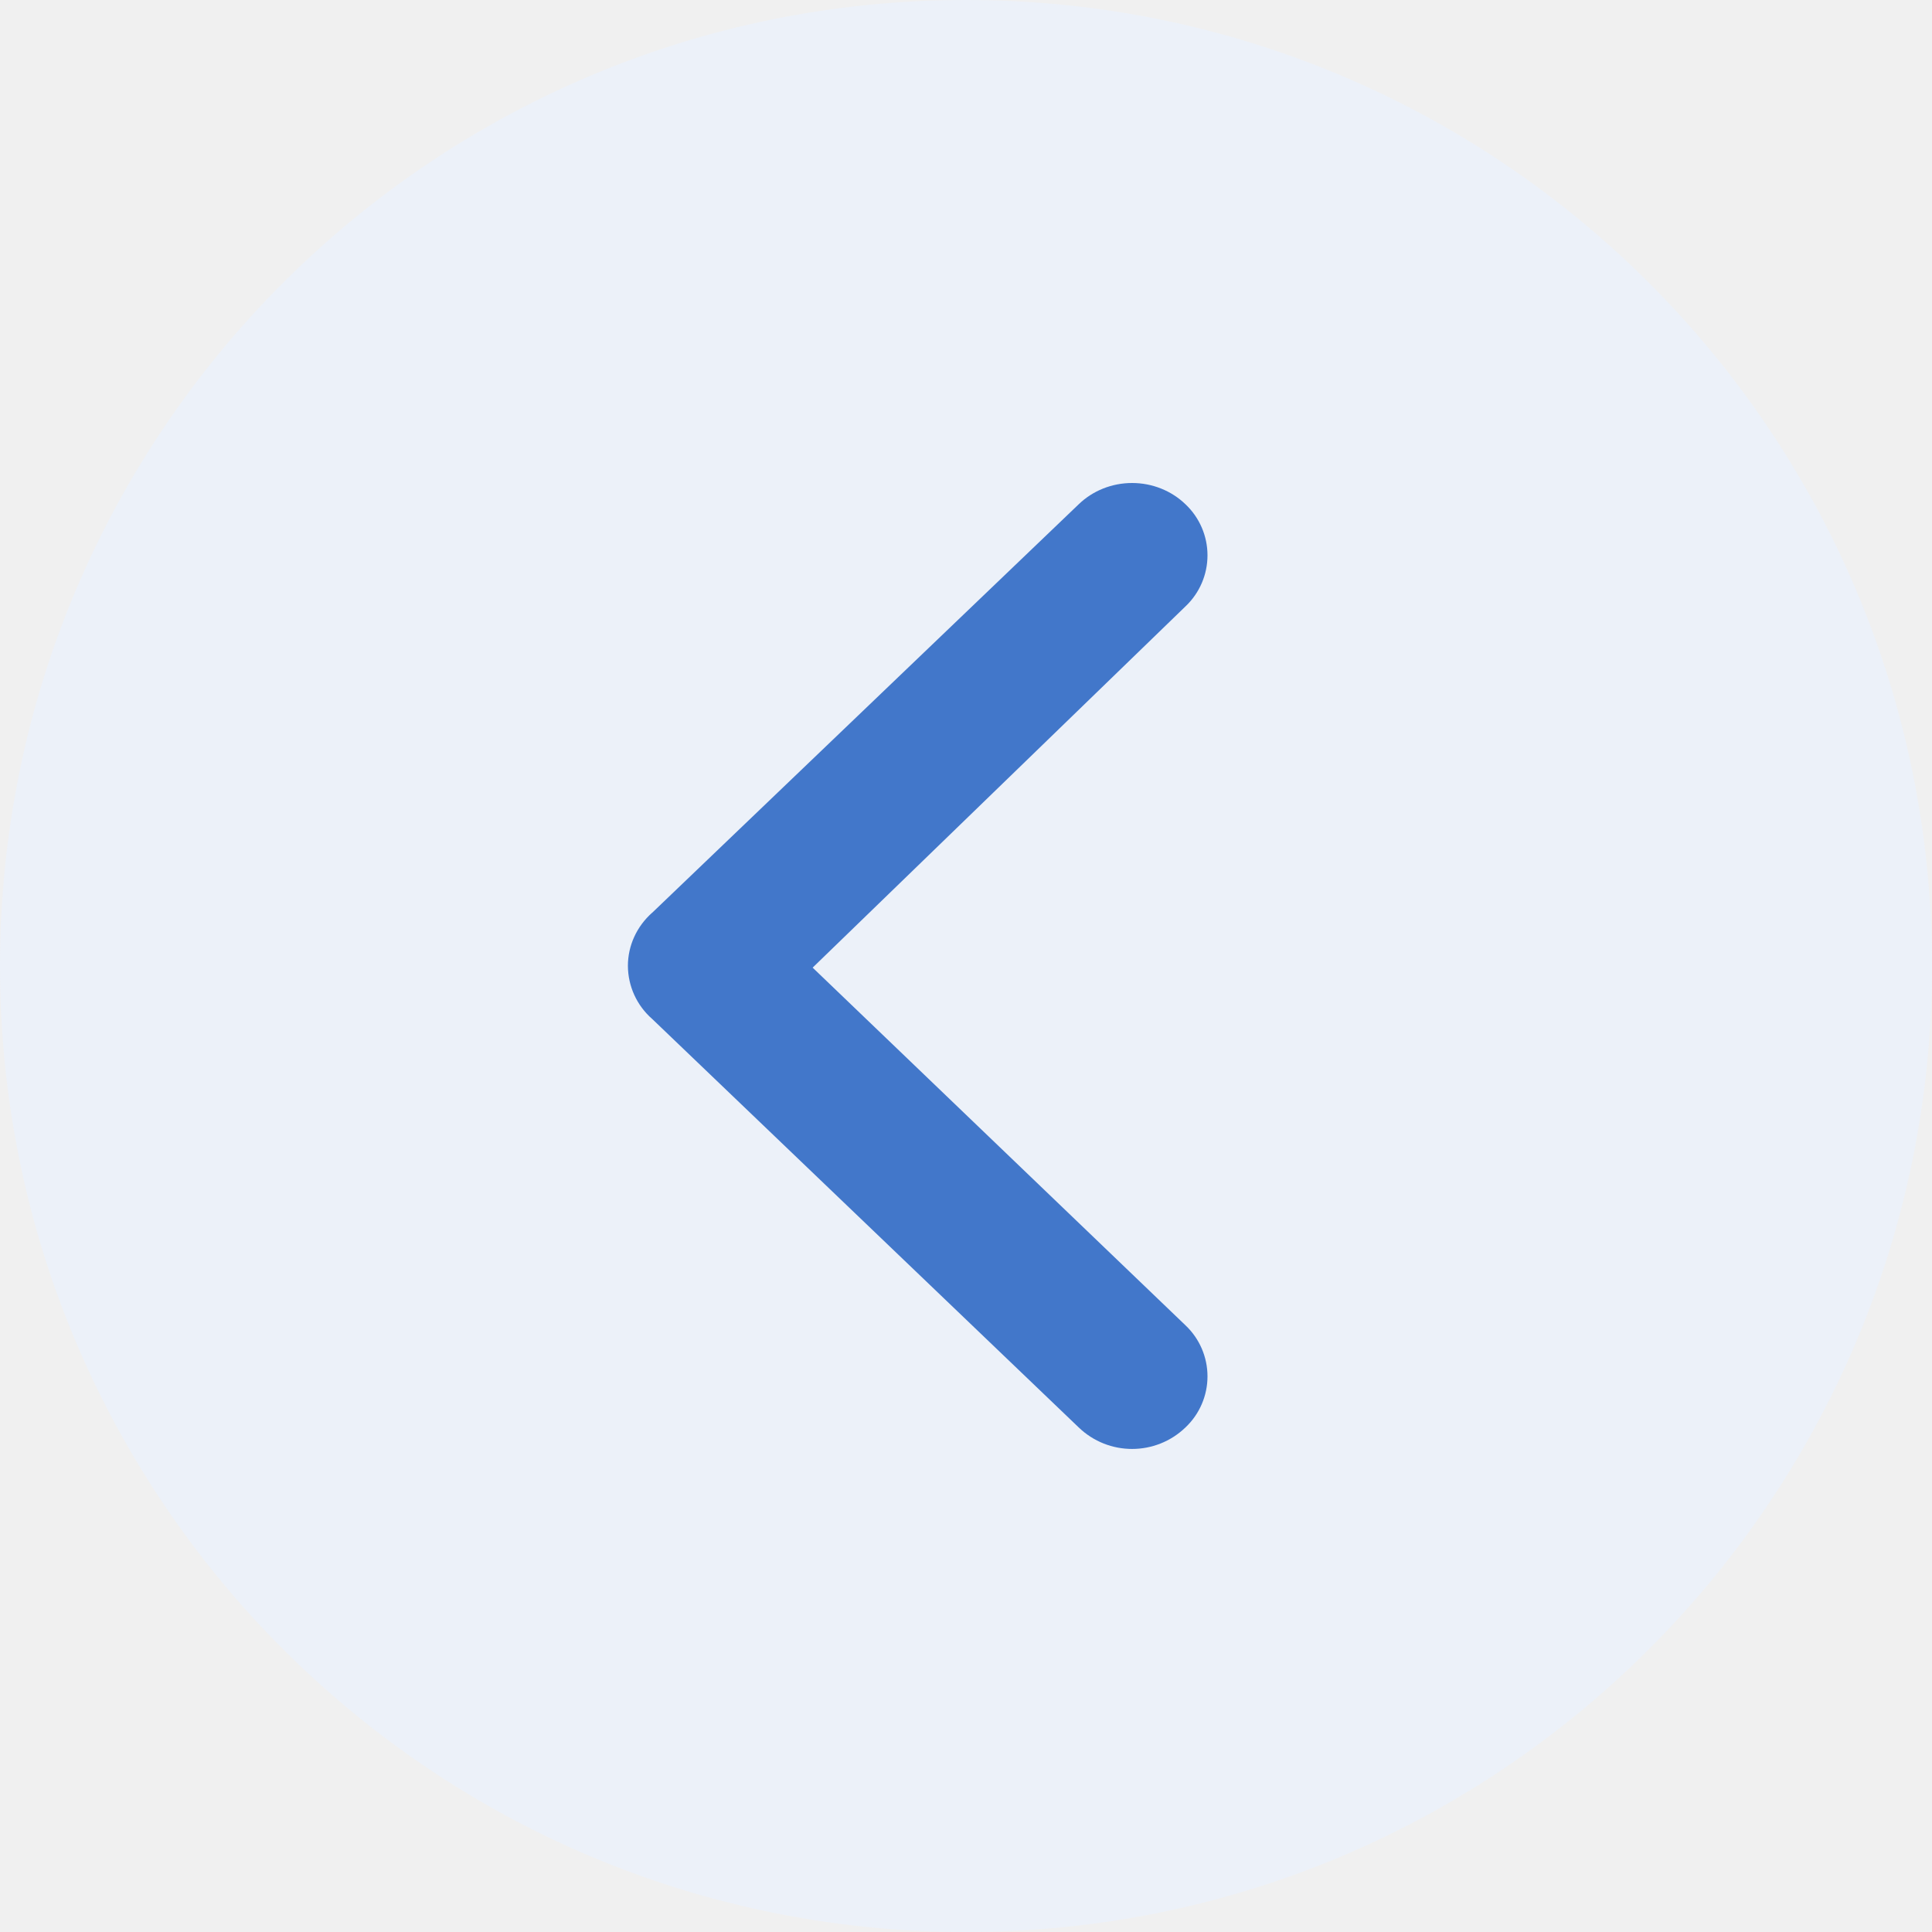
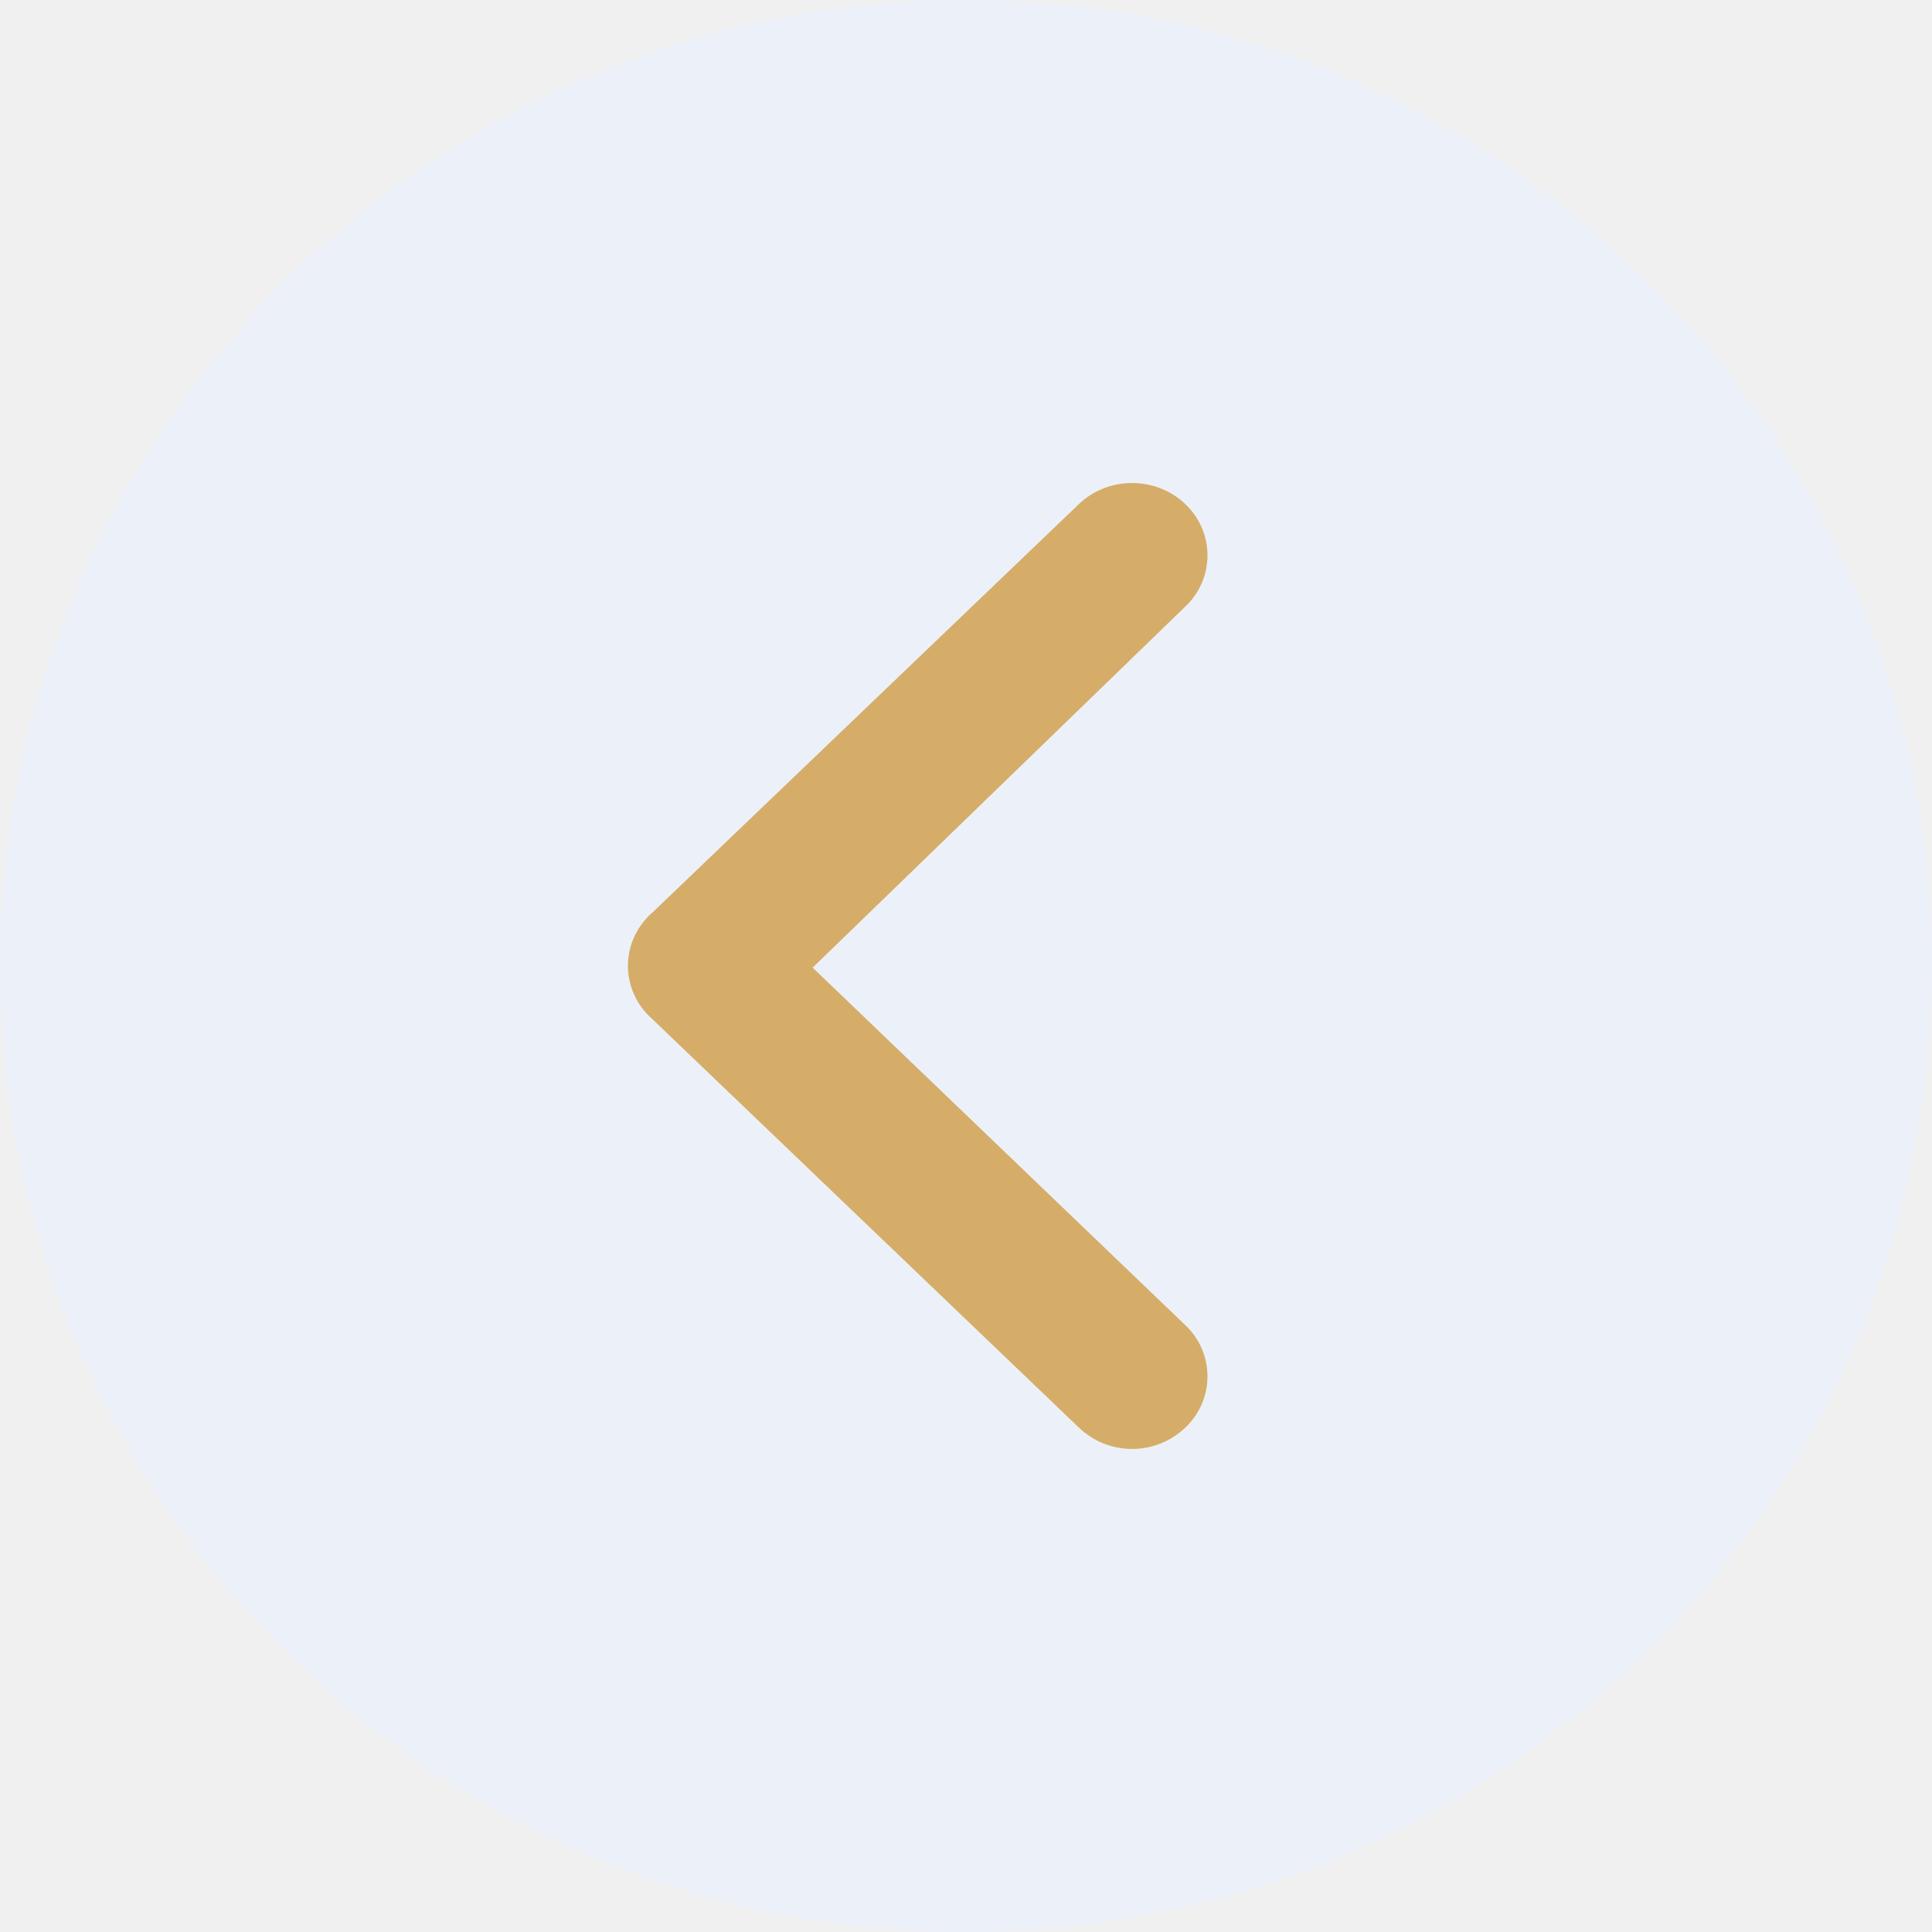
<svg xmlns="http://www.w3.org/2000/svg" xmlns:xlink="http://www.w3.org/1999/xlink" width="32" height="32" viewBox="0 0 32 32">
  <defs>
    <circle id="a" cx="16" cy="16" r="16" />
    <path id="c" d="M2.802 7.118L9.865.354c.234-.227.553-.354.886-.354.333 0 .652.127.886.354a1.163 1.163 0 0 1 0 1.688L5.46 8.027l6.177 5.926a1.163 1.163 0 0 1 0 1.688 1.275 1.275 0 0 1-1.772 0L2.802 8.877a1.175 1.175 0 0 1-.402-.88c0-.334.146-.653.402-.88z" />
  </defs>
  <g fill="none" fill-rule="evenodd">
    <mask id="b" fill="#fff">
      <use xlink:href="#a" />
    </mask>
    <g fill="#ECF1F9" mask="url(#b)">
      <path d="M0 0h32v32H0z" />
    </g>
    <g mask="url(#b)">
      <g transform="translate(8 8)">
        <mask id="d" fill="#fff">
          <use xlink:href="#c" />
        </mask>
        <g mask="url(#d)">
-           <path fill="#4277CA" d="M0 0h16v16H0z" />
+           <path fill="#d5ad68" d="M0 0h16v16H0z" />
        </g>
      </g>
    </g>
  </g>
</svg>
